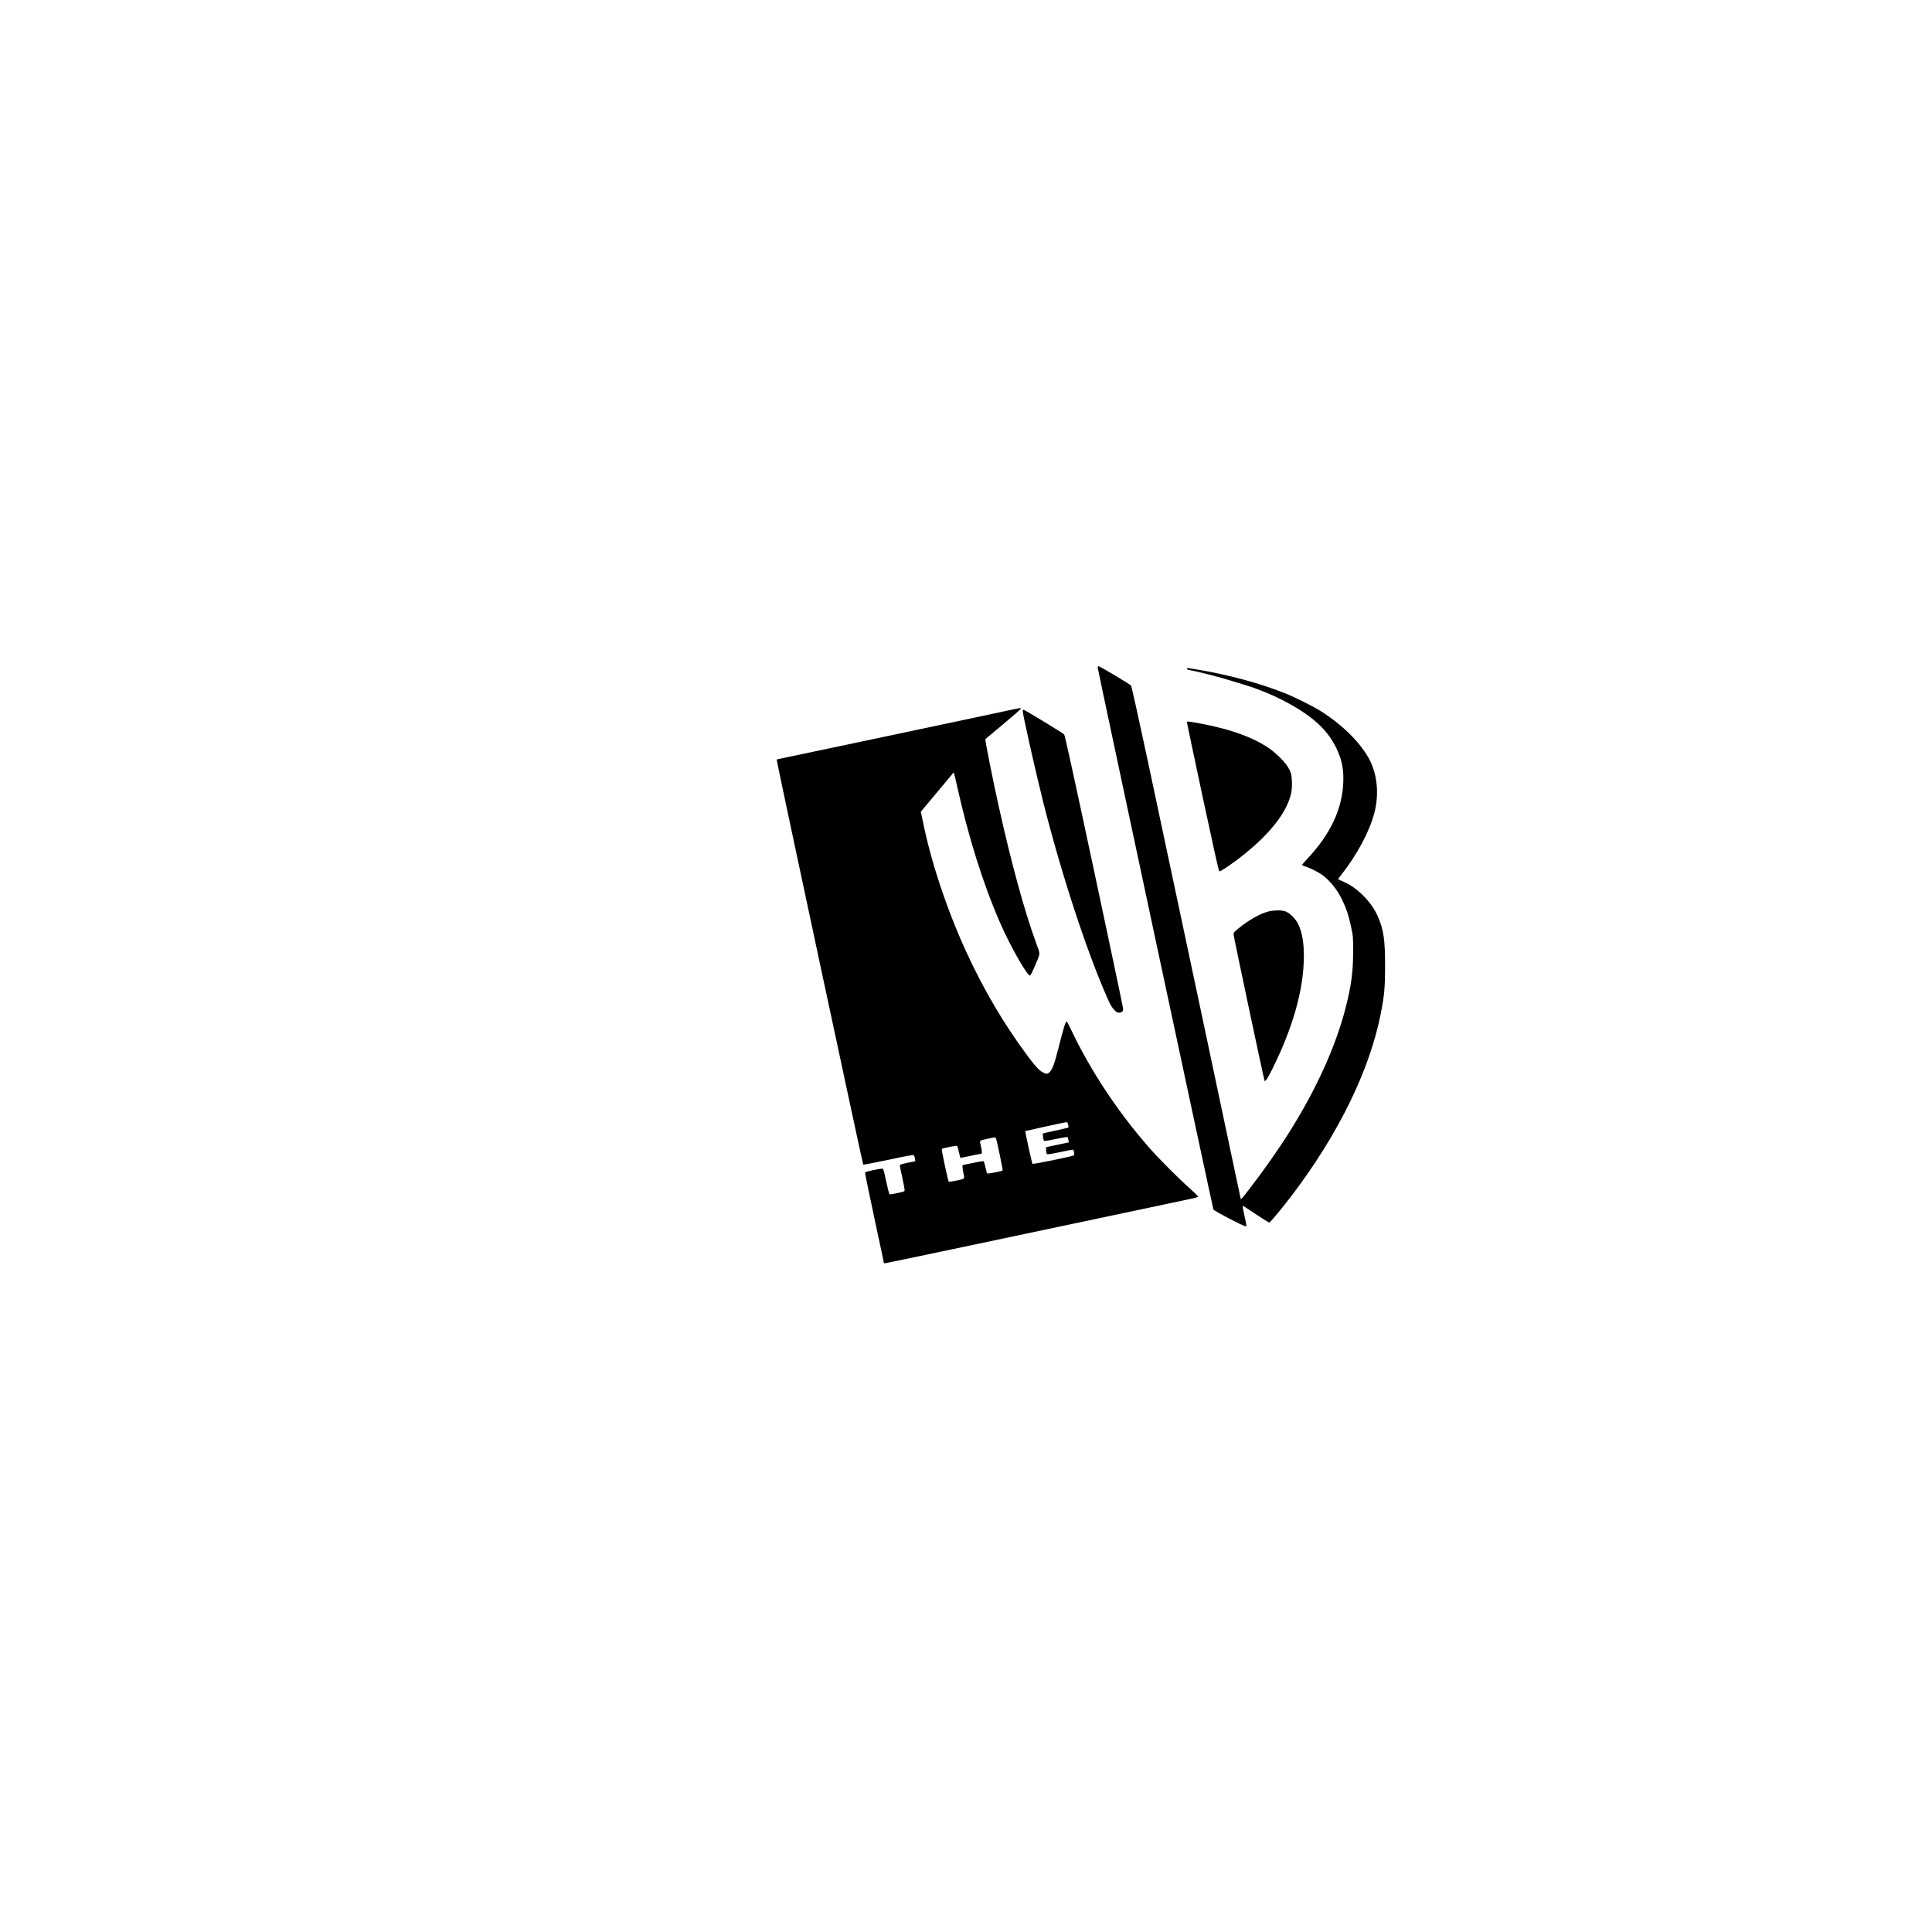
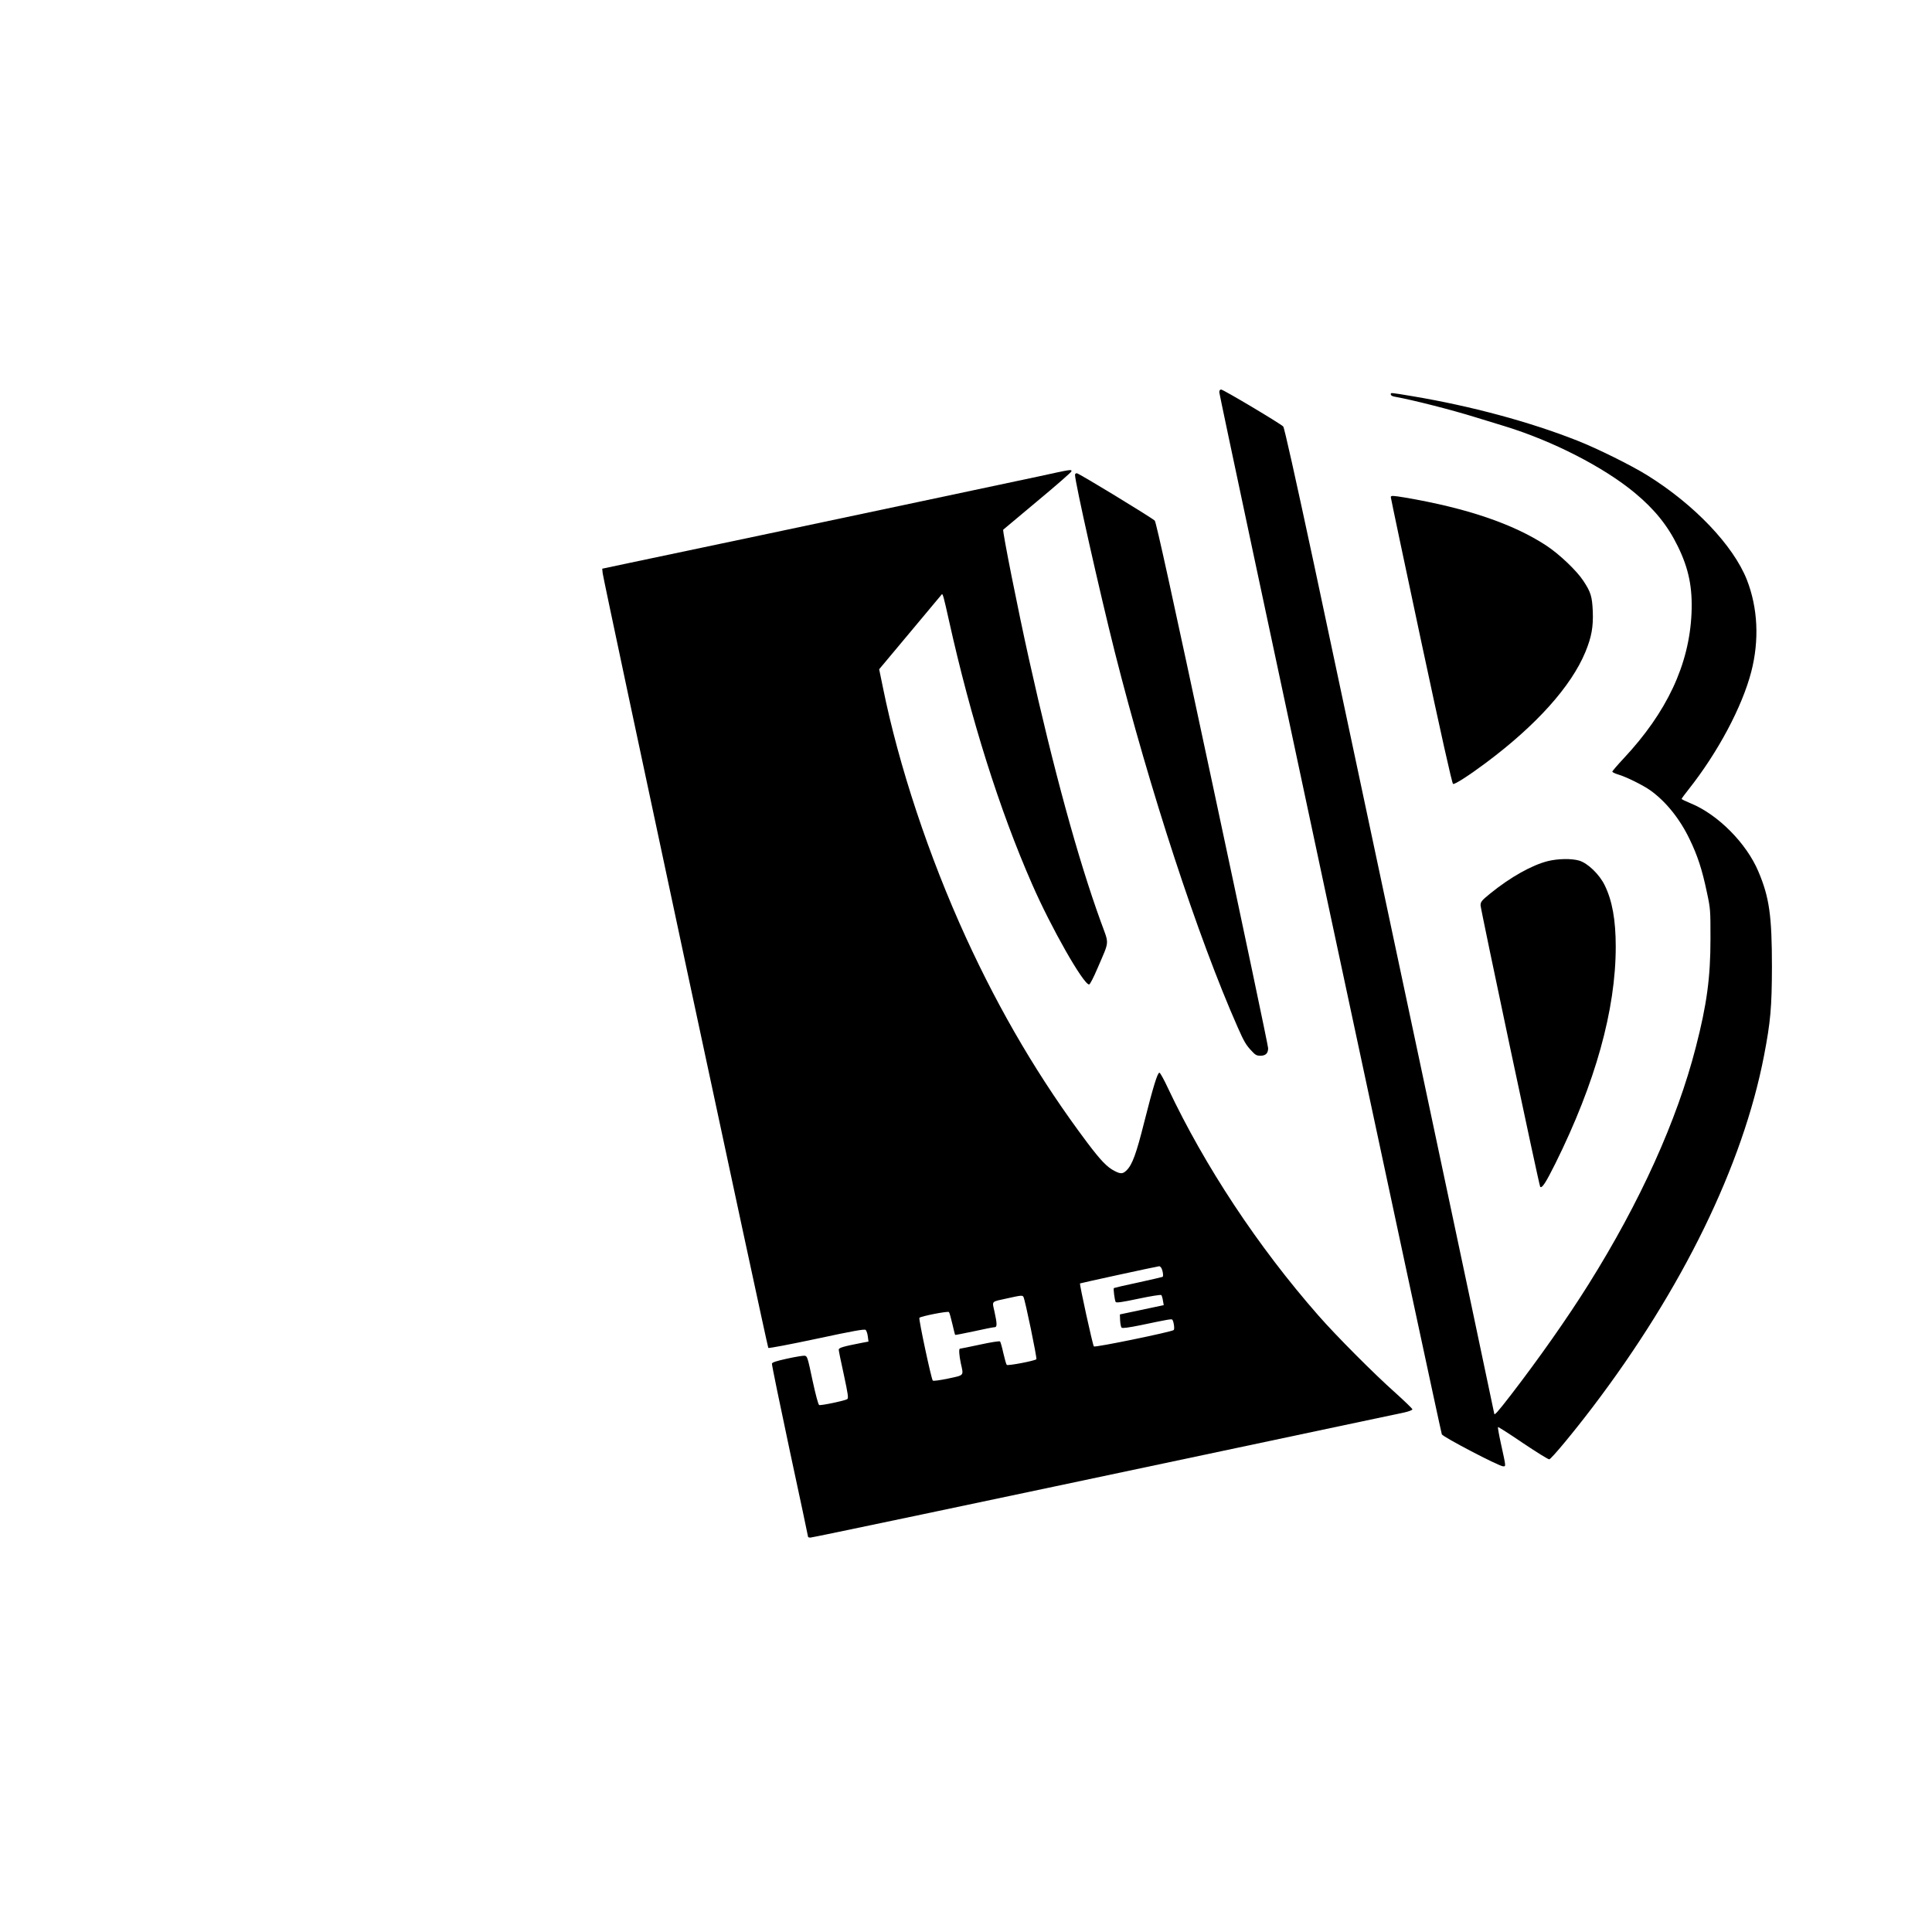
- <svg xmlns="http://www.w3.org/2000/svg" version="1.0" width="100" height="100" viewBox="-100 0 250 80" preserveAspectRatio="xMidYMid meet" id="svg2">
+ <svg xmlns="http://www.w3.org/2000/svg" version="1.0" width="100" height="100" viewBox="-40 0 130 80" preserveAspectRatio="xMidYMid meet" id="svg2">
  <defs id="defs22" />
  <g transform="matrix(0.00764375,0,0,-0.00761083,-24.76358,89.19215)" id="g6" style="fill:#000000;stroke:none">
    <path d="m 8740,11536 c 0,-31 1947,-9183 1959,-9213 11,-24 504,-283 540,-283 25,0 26,-9 -20,202 -17,77 -28,142 -26,145 3,3 103,-61 221,-142 119,-80 223,-145 231,-143 19,4 215,241 379,458 793,1047 1325,2142 1511,3109 58,302 69,430 70,786 0,452 -23,616 -119,843 -105,251 -357,505 -595,603 -44,18 -81,36 -81,40 0,3 27,41 60,82 259,328 473,732 553,1042 72,279 58,565 -39,814 -120,303 -461,663 -875,922 -144,90 -444,239 -619,308 -419,166 -933,305 -1449,392 -204,34 -191,33 -191,15 0,-8 15,-17 38,-20 159,-29 492,-114 707,-181 77,-24 194,-60 260,-80 421,-130 868,-360 1142,-588 174,-145 290,-289 379,-472 97,-198 131,-367 121,-595 -20,-451 -216,-872 -597,-1281 -55,-59 -100,-112 -100,-117 0,-6 24,-17 53,-26 69,-20 219,-95 282,-140 136,-98 259,-251 345,-431 70,-145 110,-267 152,-468 32,-149 32,-158 32,-412 0,-343 -32,-582 -129,-959 -166,-649 -489,-1367 -944,-2096 -187,-300 -439,-659 -681,-975 -124,-161 -150,-190 -150,-167 0,12 -1232,5841 -1586,7507 -166,778 -261,1206 -271,1218 -23,25 -527,327 -547,327 -10,0 -16,-9 -16,-24 z" id="path10" />
    <path d="m 7160,10794 c -135,-29 -618,-132 -1075,-229 -456,-97 -924,-197 -1040,-221 -115,-25 -262,-56 -325,-69 -63,-13 -297,-63 -520,-110 -223,-47 -515,-109 -648,-137 l -244,-52 4,-40 c 5,-56 1449,-6839 1458,-6849 4,-5 196,32 426,81 324,70 422,87 431,78 7,-6 16,-32 19,-57 l 6,-46 -63,-12 c -163,-32 -199,-43 -199,-60 0,-9 20,-108 45,-221 37,-174 42,-207 30,-216 -18,-13 -229,-58 -247,-52 -8,3 -30,85 -59,219 -43,205 -46,214 -70,217 -13,1 -82,-10 -154,-26 -95,-21 -131,-33 -133,-44 -2,-9 69,-355 157,-770 89,-414 161,-757 161,-761 0,-4 9,-7 21,-7 17,0 1330,277 3764,795 270,57 693,147 940,200 248,52 483,102 523,111 40,9 72,21 72,28 0,6 -69,73 -152,148 -185,165 -522,505 -676,682 -533,610 -999,1319 -1323,2008 -35,76 -69,138 -76,138 -17,0 -54,-121 -134,-438 -69,-277 -105,-376 -155,-425 -32,-32 -52,-34 -105,-6 -66,33 -123,93 -243,253 -416,557 -763,1147 -1066,1811 -326,715 -592,1520 -731,2211 l -33,161 274,329 c 150,181 275,331 277,333 8,11 17,-21 62,-225 194,-877 445,-1678 734,-2339 165,-380 451,-885 501,-885 8,0 39,61 76,148 106,249 102,199 27,407 -201,556 -416,1345 -632,2320 -95,427 -236,1138 -227,1146 4,4 140,118 302,254 162,135 296,253 298,261 5,20 -1,19 -278,-42 z M 8227,3798 c 14,-18 24,-76 14,-83 -5,-2 -102,-25 -216,-50 -115,-24 -210,-47 -213,-49 -6,-7 7,-108 16,-123 6,-9 55,-2 201,29 108,23 196,37 201,32 4,-5 11,-27 14,-49 l 7,-40 -193,-41 -193,-41 2,-53 c 2,-30 7,-58 13,-64 7,-7 61,0 173,23 232,49 266,55 273,48 12,-12 23,-82 13,-92 -16,-16 -692,-156 -703,-145 -10,10 -128,551 -122,557 3,3 675,150 697,152 4,1 11,-5 16,-11 z M 7016,3538 c 14,-22 121,-543 114,-551 -12,-14 -251,-60 -261,-50 -5,5 -18,52 -30,104 -11,51 -24,98 -29,103 -5,5 -82,-7 -177,-28 -93,-20 -172,-36 -176,-36 -11,0 -7,-60 8,-130 25,-112 32,-103 -112,-134 -71,-15 -130,-23 -135,-18 -13,13 -126,545 -118,555 12,14 250,61 260,51 5,-5 18,-52 30,-104 12,-52 23,-96 25,-98 2,-2 76,13 166,32 89,20 170,36 181,36 23,0 23,29 -1,138 -21,97 -33,85 112,117 122,27 134,29 143,13 z" id="path12" />
    <path d="m 7470,10806 c 0,-66 216,-1030 350,-1566 308,-1223 732,-2523 1082,-3318 57,-130 75,-160 127,-214 28,-31 42,-38 72,-38 47,0 69,21 69,67 0,20 -221,1074 -491,2342 -357,1680 -495,2310 -507,2322 -31,29 -669,419 -686,419 -9,0 -16,-6 -16,-14 z" id="path14" />
    <path d="m 10250,10608 c 0,-7 120,-579 267,-1272 173,-813 272,-1260 281,-1263 15,-6 140,75 287,185 446,334 753,678 878,982 54,132 70,221 65,358 -6,132 -17,171 -84,272 -58,89 -212,236 -326,311 -292,192 -701,331 -1243,424 -109,18 -125,19 -125,3 z" id="path16" />
    <path d="m 11633,7391 c -140,-35 -329,-141 -507,-286 -77,-63 -85,-73 -86,-105 0,-32 516,-2479 525,-2489 16,-15 48,34 134,207 352,713 531,1359 531,1916 0,237 -31,408 -97,543 -47,97 -149,195 -224,218 -68,20 -186,18 -276,-4 z" id="path18" />
  </g>
</svg>
